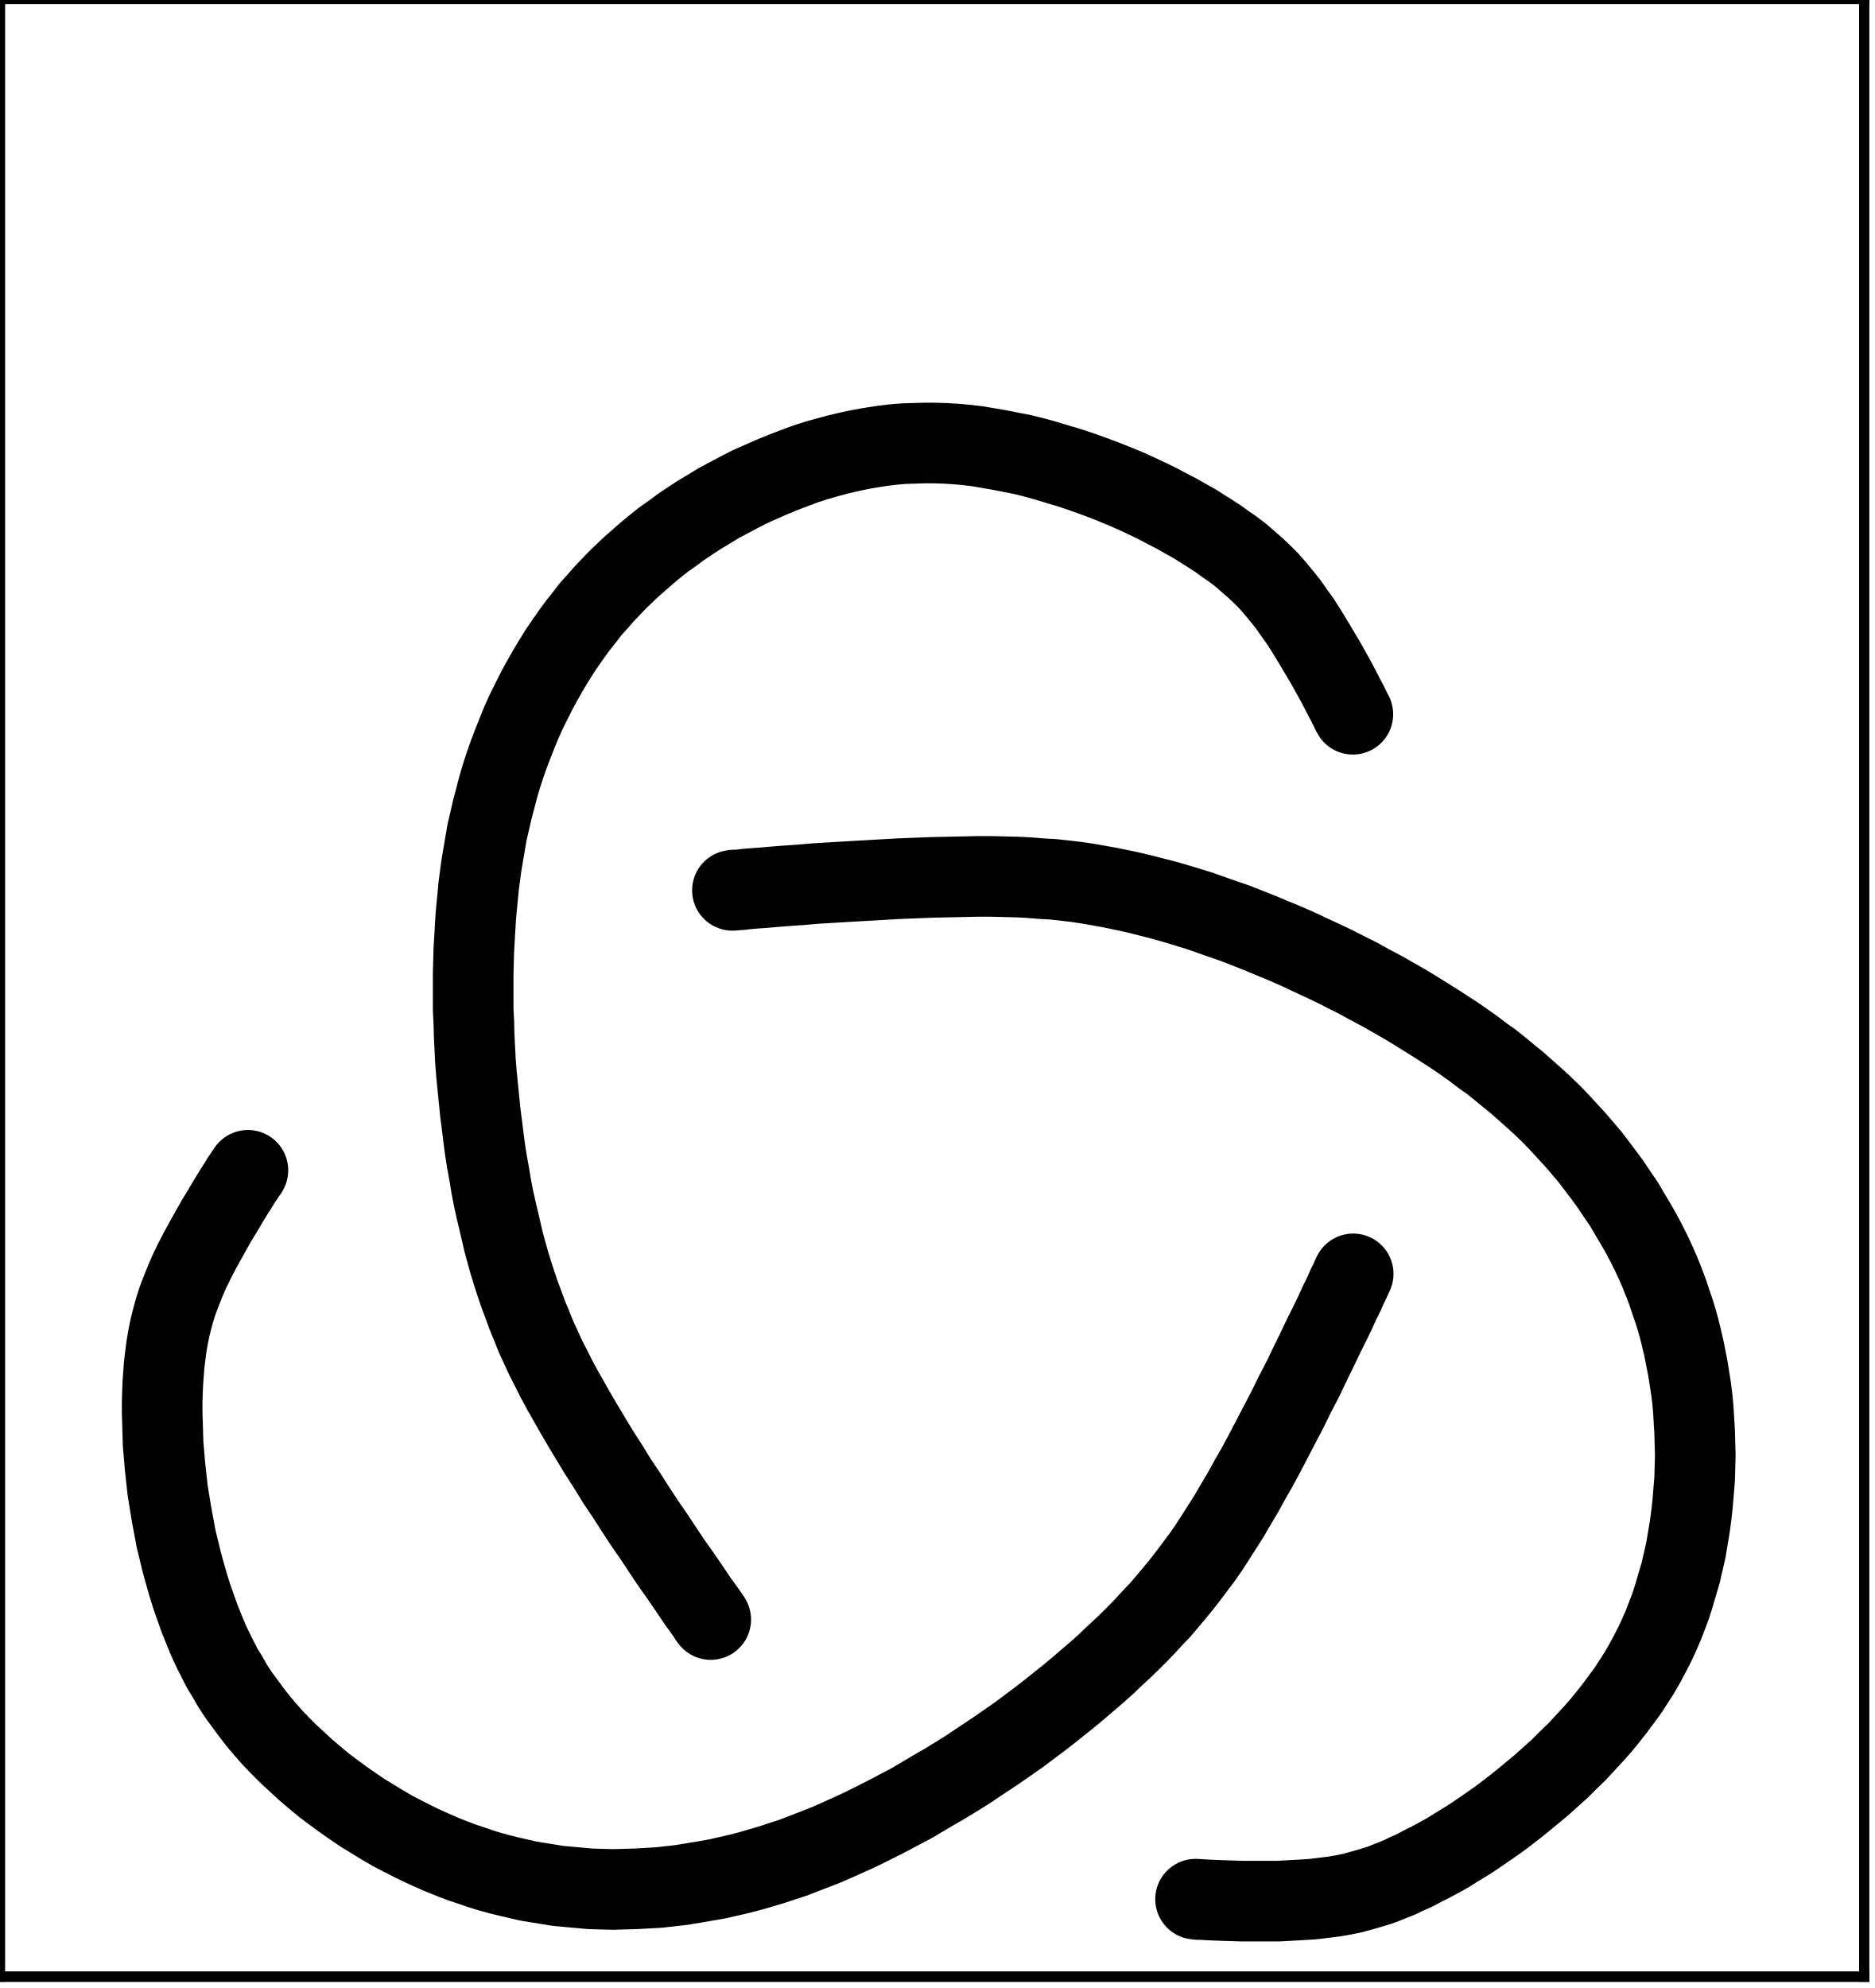
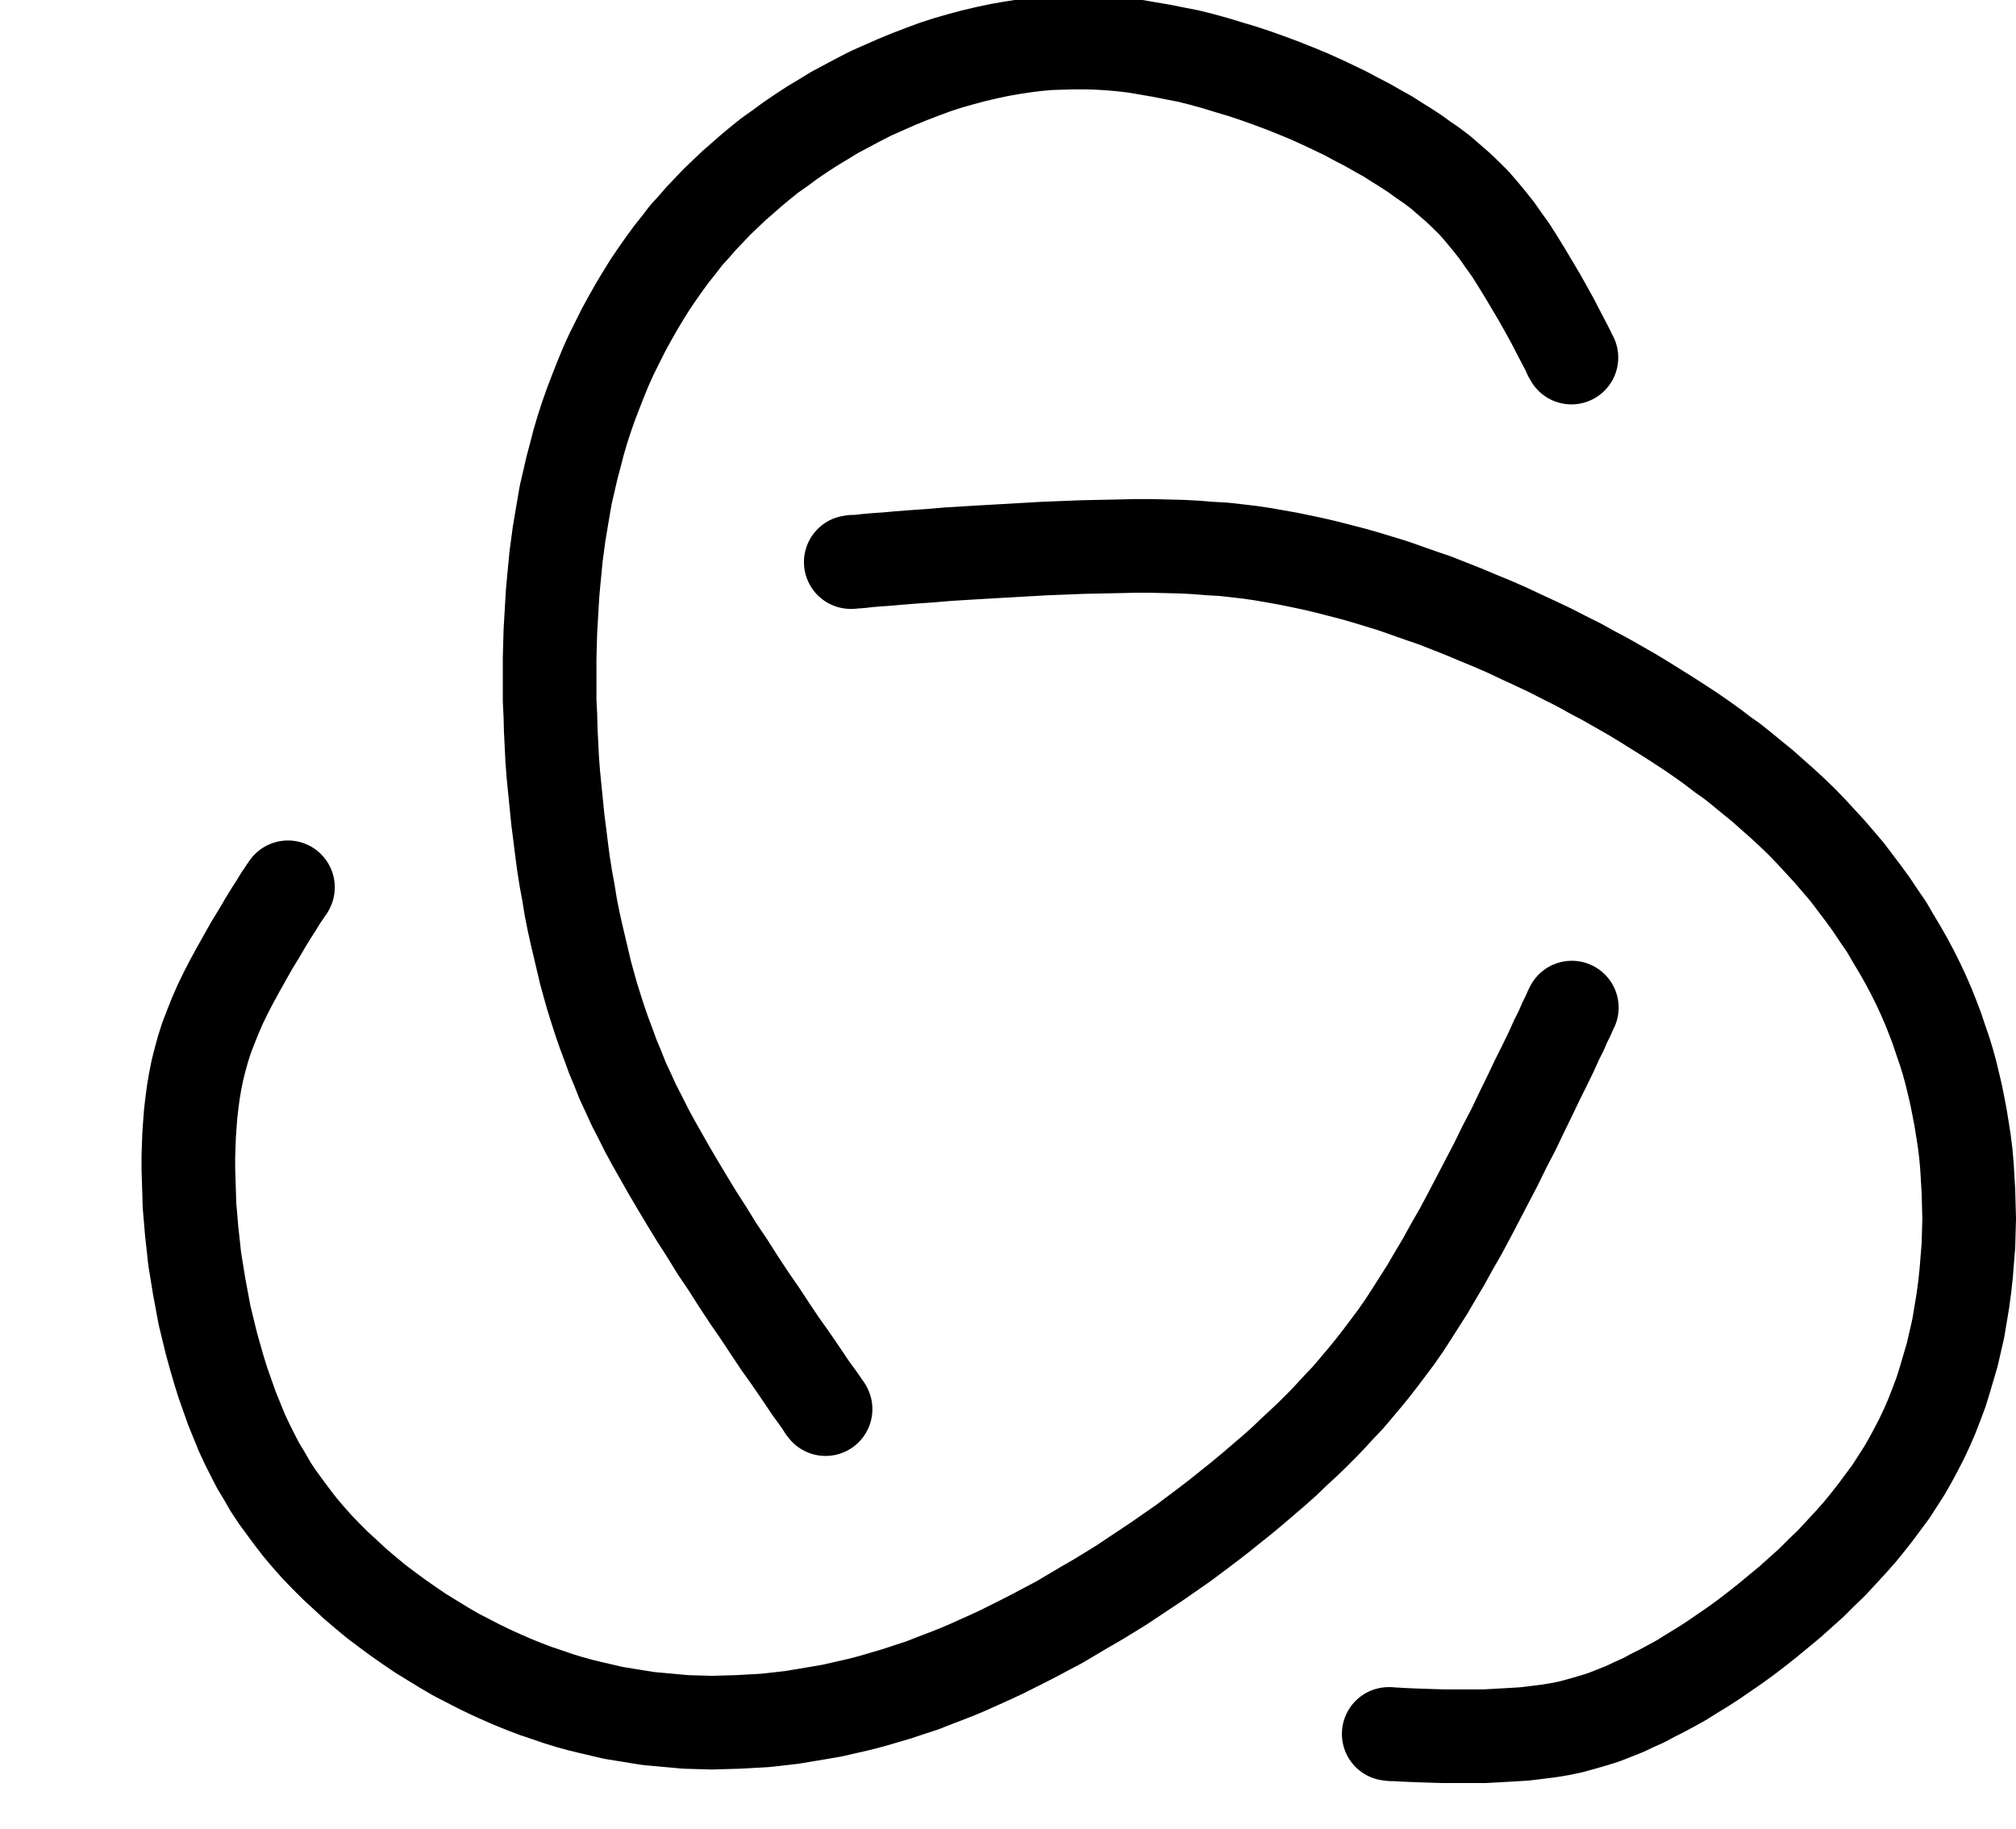
- <svg xmlns="http://www.w3.org/2000/svg" version="1.1" width="101.472" height="107.613" viewBox="0 0 101.472 107.613">
-   <path d="M73.253 68.956L73.235 68.991L73.2 69.061L73.147 69.184L73.06 69.377L72.92 69.657L72.762 70.025L72.534 70.48L72.289 71.024L71.991 71.637L71.658 72.303L71.308 73.038L70.922 73.827L70.537 74.633L70.117 75.439L69.714 76.262L69.293 77.068L68.873 77.874L68.47 78.645L68.067 79.398L67.664 80.099L67.278 80.8L66.893 81.448L66.525 82.079L66.157 82.657L65.789 83.235L65.438 83.778L65.071 84.304L64.703 84.795L64.335 85.285L63.967 85.758L63.581 86.231L63.196 86.687L62.81 87.142L62.407 87.563L62.022 87.983L61.619 88.404L61.199 88.824L60.761 89.245L60.305 89.665L59.85 90.103L59.376 90.524L58.886 90.944L58.395 91.365L57.87 91.803L57.344 92.223L56.819 92.644L56.276 93.064L55.715 93.485L55.154 93.905L54.576 94.308L53.998 94.711L53.42 95.096L52.841 95.482L52.263 95.867L51.667 96.235L51.089 96.586L50.511 96.919L49.95 97.252L49.39 97.585L48.829 97.882L48.268 98.18L47.725 98.46L47.2 98.723L46.674 98.986L46.149 99.231L45.64 99.459L45.133 99.687L44.642 99.897L44.151 100.09L43.555 100.318L42.977 100.545L42.382 100.738L41.804 100.931L41.208 101.106L40.612 101.281L39.999 101.439L39.386 101.579L38.773 101.719L38.159 101.824L37.528 101.93L36.898 102.035L36.285 102.105L35.654 102.175L35.023 102.21L34.393 102.245L33.779 102.262L33.166 102.28L32.553 102.262L31.957 102.245L31.379 102.192L30.801 102.14L30.223 102.087L29.68 102L29.136 101.912L28.593 101.824L28.068 101.702L27.542 101.579L27.034 101.456L26.526 101.316L26.018 101.159L25.51 100.984L24.984 100.808L24.476 100.616L23.95 100.405L23.425 100.177L22.882 99.932L22.339 99.67L21.795 99.389L21.252 99.109L20.709 98.793L20.166 98.46L19.623 98.128L19.08 97.76L18.554 97.392L18.028 97.006L17.52 96.621L17.012 96.2L16.539 95.797L16.066 95.359L15.611 94.939L15.173 94.501L14.752 94.063L14.349 93.607L13.964 93.152L13.613 92.696L13.263 92.223L12.93 91.768L12.615 91.295L12.334 90.804L12.036 90.313L11.774 89.805L11.511 89.28L11.266 88.754L11.038 88.194L10.81 87.633L10.6 87.037L10.389 86.442L10.197 85.828L10.021 85.215L9.846 84.584L9.689 83.936L9.531 83.288L9.408 82.622L9.286 81.974L9.181 81.325L9.075 80.677L9.005 80.029L8.935 79.398L8.883 78.785L8.83 78.172L8.813 77.576L8.795 76.998L8.778 76.455L8.778 75.912L8.795 75.386L8.813 74.895L8.848 74.405L8.883 73.932L8.935 73.476L9.005 72.933L9.093 72.408L9.198 71.882L9.321 71.392L9.461 70.883L9.618 70.393L9.811 69.885L10.021 69.359L10.249 68.833L10.512 68.29L10.792 67.747L11.108 67.169L11.423 66.608L11.739 66.048L12.071 65.505L12.369 64.997L12.649 64.541L12.895 64.155L13.088 63.84L13.245 63.612L13.333 63.472L13.403 63.385L13.42 63.35" style="stroke:rgb(0%,0%,0%); stroke-width: 4.364;stroke-linecap: round;stroke-linejoin: round;stroke-miterlimit: 10;fill: none;" />
-   <path d="M38.475 87.668L38.457 87.633L38.405 87.58L38.335 87.458L38.212 87.282L38.037 87.037L37.792 86.704L37.511 86.284L37.178 85.793L36.793 85.233L36.355 84.619L35.899 83.936L35.426 83.218L34.918 82.482L34.41 81.711L33.919 80.94L33.411 80.187L32.938 79.416L32.465 78.68L32.027 77.962L31.607 77.261L31.204 76.577L30.836 75.929L30.468 75.281L30.135 74.668L29.837 74.072L29.539 73.494L29.276 72.916L29.014 72.355L28.786 71.777L28.558 71.234L28.348 70.656L28.138 70.095L27.945 69.534L27.77 68.991L27.595 68.43L27.437 67.87L27.279 67.292L27.139 66.696L26.999 66.1L26.859 65.505L26.719 64.874L26.596 64.243L26.491 63.595L26.368 62.929L26.263 62.263L26.175 61.598L26.088 60.897L26 60.213L25.93 59.513L25.86 58.812L25.79 58.111L25.737 57.428L25.702 56.727L25.667 56.026L25.65 55.343L25.615 54.659L25.615 53.994L25.615 53.328L25.615 52.68L25.632 52.049L25.65 51.418L25.685 50.823L25.72 50.209L25.755 49.631L25.807 49.053L25.86 48.51L25.913 47.949L25.983 47.424L26.053 46.898L26.158 46.267L26.263 45.654L26.368 45.041L26.508 44.445L26.648 43.832L26.806 43.236L26.964 42.623L27.139 42.027L27.332 41.432L27.542 40.836L27.77 40.24L27.998 39.662L28.243 39.066L28.505 38.488L28.786 37.927L29.066 37.367L29.364 36.824L29.662 36.298L29.977 35.773L30.293 35.264L30.626 34.774L30.958 34.301L31.291 33.845L31.642 33.407L31.975 32.969L32.343 32.566L32.693 32.163L33.061 31.778L33.429 31.392L33.814 31.025L34.2 30.657L34.603 30.306L35.023 29.938L35.444 29.588L35.882 29.237L36.355 28.904L36.828 28.554L37.318 28.221L37.827 27.888L38.352 27.573L38.895 27.24L39.456 26.942L40.016 26.644L40.595 26.347L41.19 26.084L41.786 25.821L42.382 25.576L42.977 25.348L43.591 25.12L44.186 24.927L44.8 24.752L45.395 24.594L45.991 24.454L46.569 24.332L47.165 24.227L47.743 24.139L48.304 24.069L48.882 24.016L49.442 23.999L50.021 23.981L50.581 23.981L51.16 23.999L51.738 24.034L52.316 24.086L52.912 24.156L53.525 24.262L54.138 24.367L54.751 24.489L55.382 24.612L56.012 24.77L56.644 24.945L57.274 25.137L57.922 25.33L58.553 25.541L59.184 25.768L59.797 25.996L60.41 26.241L61.006 26.487L61.584 26.749L62.145 27.012L62.688 27.275L63.214 27.555L63.721 27.818L64.212 28.098L64.685 28.361L65.123 28.642L65.544 28.904L65.947 29.167L66.332 29.447L66.718 29.711L67.156 30.043L67.559 30.394L67.962 30.744L68.33 31.095L68.697 31.462L69.048 31.865L69.381 32.268L69.731 32.706L70.064 33.179L70.415 33.67L70.747 34.196L71.08 34.739L71.413 35.299L71.746 35.86L72.061 36.421L72.342 36.929L72.587 37.402L72.797 37.805L72.972 38.138L73.095 38.383L73.165 38.541L73.218 38.628L73.235 38.663" style="stroke:rgb(0%,0%,0%); stroke-width: 4.364;stroke-linecap: round;stroke-linejoin: round;stroke-miterlimit: 10;fill: none;" />
-   <path d="M39.649 48.195L39.684 48.195L39.754 48.177L39.894 48.177L40.122 48.159L40.42 48.124L40.823 48.089L41.33 48.054L41.909 48.002L42.592 47.949L43.345 47.897L44.169 47.827L45.027 47.774L45.921 47.721L46.832 47.669L47.761 47.616L48.671 47.564L49.565 47.529L50.441 47.494L51.282 47.476L52.106 47.459L52.894 47.441L53.647 47.441L54.383 47.459L55.084 47.476L55.75 47.511L56.398 47.564L57.029 47.599L57.66 47.669L58.255 47.739L58.851 47.827L59.447 47.931L60.042 48.037L60.638 48.159L61.216 48.282L61.812 48.422L62.425 48.58L63.038 48.738L63.652 48.913L64.282 49.105L64.913 49.298L65.561 49.526L66.209 49.754L66.875 49.981L67.541 50.244L68.207 50.507L68.873 50.787L69.556 51.068L70.239 51.366L70.905 51.681L71.588 51.996L72.254 52.312L72.902 52.644L73.568 52.977L74.199 53.328L74.829 53.661L75.443 54.011L76.056 54.361L76.634 54.712L77.195 55.062L77.756 55.413L78.299 55.763L78.807 56.096L79.315 56.446L79.805 56.797L80.261 57.147L80.734 57.48L81.172 57.831L81.662 58.234L82.136 58.619L82.608 59.039L83.064 59.442L83.52 59.863L83.975 60.301L84.413 60.756L84.834 61.212L85.254 61.668L85.675 62.158L86.078 62.631L86.463 63.139L86.849 63.648L87.217 64.155L87.567 64.681L87.917 65.189L88.233 65.732L88.548 66.258L88.846 66.783L89.126 67.309L89.389 67.835L89.634 68.361L89.862 68.886L90.072 69.412L90.265 69.92L90.44 70.445L90.616 70.953L90.773 71.462L90.913 71.97L91.036 72.478L91.159 73.003L91.264 73.529L91.369 74.072L91.456 74.615L91.544 75.176L91.614 75.737L91.667 76.332L91.702 76.928L91.737 77.523L91.754 78.154L91.772 78.785L91.754 79.416L91.737 80.047L91.684 80.695L91.632 81.343L91.562 81.991L91.474 82.639L91.369 83.27L91.264 83.901L91.124 84.514L90.983 85.128L90.808 85.723L90.633 86.319L90.458 86.88L90.248 87.44L90.037 87.983L89.81 88.509L89.564 89.034L89.301 89.543L89.039 90.033L88.758 90.524L88.443 91.014L88.128 91.505L87.777 91.978L87.427 92.451L87.041 92.942L86.656 93.415L86.235 93.888L85.797 94.361L85.359 94.834L84.886 95.289L84.413 95.762L83.922 96.2L83.415 96.656L82.906 97.076L82.398 97.497L81.89 97.9L81.365 98.303L80.857 98.671L80.348 99.021L79.841 99.371L79.35 99.687L78.859 99.985L78.386 100.283L77.913 100.545L77.458 100.791L77.002 101.019L76.581 101.246L76.144 101.439L75.741 101.632L75.215 101.842L74.724 102.035L74.216 102.192L73.726 102.333L73.218 102.473L72.71 102.578L72.184 102.665L71.623 102.735L71.045 102.805L70.449 102.841L69.836 102.876L69.188 102.911L68.54 102.911L67.891 102.911L67.261 102.911L66.665 102.893L66.139 102.876L65.684 102.858L65.316 102.841L65.036 102.823L64.86 102.823L64.773 102.805L64.72 102.805" style="stroke:rgb(0%,0%,0%); stroke-width: 4.364;stroke-linecap: round;stroke-linejoin: round;stroke-miterlimit: 10;fill: none;" />
-   <path d="M0 107L100.917 107" style="stroke:rgb(0%,0%,0%); stroke-width: 0.555;stroke-linecap: square;stroke-linejoin: round;stroke-miterlimit: 10;fill: none;" />
-   <path d="M0 -0.057L100.917 -0.057" style="stroke:rgb(0%,0%,0%); stroke-width: 0.555;stroke-linecap: square;stroke-linejoin: round;stroke-miterlimit: 10;fill: none;" />
-   <path d="M0 107L100.917 107" style="stroke:rgb(0%,0%,0%); stroke-width: 0.555;stroke-linecap: square;stroke-linejoin: round;stroke-miterlimit: 10;fill: none;" />
-   <path d="M0 107L0 -0.057" style="stroke:rgb(0%,0%,0%); stroke-width: 0.555;stroke-linecap: square;stroke-linejoin: round;stroke-miterlimit: 10;fill: none;" />
-   <path d="M100.917 107L100.917 -0.057" style="stroke:rgb(0%,0%,0%); stroke-width: 0.555;stroke-linecap: square;stroke-linejoin: round;stroke-miterlimit: 10;fill: none;" />
+ <svg xmlns="http://www.w3.org/2000/svg" version="1.1" width="93.954" height="85.201" viewBox="0 0 93.954 85.201">
+   <path d="M73.253 46.956L73.235 46.991L73.2 47.061L73.147 47.184L73.06 47.377L72.92 47.657L72.762 48.025L72.534 48.48L72.289 49.024L71.991 49.637L71.658 50.303L71.308 51.038L70.922 51.827L70.537 52.633L70.117 53.439L69.714 54.262L69.293 55.068L68.873 55.874L68.47 56.645L68.067 57.398L67.664 58.099L67.278 58.8L66.893 59.448L66.525 60.079L66.157 60.657L65.789 61.235L65.438 61.778L65.071 62.304L64.703 62.795L64.335 63.285L63.967 63.758L63.581 64.231L63.196 64.687L62.81 65.142L62.407 65.563L62.022 65.983L61.619 66.404L61.199 66.824L60.761 67.245L60.305 67.665L59.85 68.103L59.376 68.524L58.886 68.944L58.395 69.365L57.87 69.803L57.344 70.223L56.819 70.644L56.276 71.064L55.715 71.485L55.154 71.905L54.576 72.308L53.998 72.711L53.42 73.096L52.841 73.482L52.263 73.867L51.667 74.235L51.089 74.586L50.511 74.919L49.95 75.252L49.39 75.585L48.829 75.882L48.268 76.18L47.725 76.46L47.2 76.723L46.674 76.986L46.149 77.231L45.64 77.459L45.133 77.687L44.642 77.897L44.151 78.09L43.555 78.318L42.977 78.545L42.382 78.738L41.804 78.931L41.208 79.106L40.612 79.281L39.999 79.439L39.386 79.579L38.773 79.719L38.159 79.824L37.528 79.93L36.898 80.035L36.285 80.105L35.654 80.175L35.023 80.21L34.393 80.245L33.779 80.262L33.166 80.28L32.553 80.262L31.957 80.245L31.379 80.192L30.801 80.14L30.223 80.087L29.68 80L29.136 79.912L28.593 79.824L28.068 79.702L27.542 79.579L27.034 79.456L26.526 79.316L26.018 79.159L25.51 78.984L24.984 78.808L24.476 78.616L23.95 78.405L23.425 78.177L22.882 77.932L22.339 77.67L21.795 77.389L21.252 77.109L20.709 76.793L20.166 76.46L19.623 76.128L19.08 75.76L18.554 75.392L18.028 75.006L17.52 74.621L17.012 74.2L16.539 73.797L16.066 73.359L15.611 72.939L15.173 72.501L14.752 72.063L14.349 71.607L13.964 71.152L13.613 70.696L13.263 70.223L12.93 69.768L12.615 69.295L12.334 68.804L12.036 68.313L11.774 67.805L11.511 67.28L11.266 66.754L11.038 66.194L10.81 65.633L10.6 65.037L10.389 64.442L10.197 63.828L10.021 63.215L9.846 62.584L9.689 61.936L9.531 61.288L9.408 60.622L9.286 59.974L9.181 59.325L9.075 58.677L9.005 58.029L8.935 57.398L8.883 56.785L8.83 56.172L8.813 55.576L8.795 54.998L8.778 54.455L8.778 53.912L8.795 53.386L8.813 52.895L8.848 52.405L8.883 51.932L8.935 51.476L9.005 50.933L9.093 50.408L9.198 49.882L9.321 49.392L9.461 48.883L9.618 48.393L9.811 47.885L10.021 47.359L10.249 46.833L10.512 46.29L10.792 45.747L11.108 45.169L11.423 44.608L11.739 44.048L12.071 43.505L12.369 42.997L12.649 42.541L12.895 42.155L13.088 41.84L13.245 41.612L13.333 41.472L13.403 41.385L13.42 41.35" style="stroke:rgb(0%,0%,0%); stroke-width: 4.364;stroke-linecap: round;stroke-linejoin: round;stroke-miterlimit: 10;fill: none;" />
+   <path d="M38.475 65.668L38.457 65.633L38.405 65.58L38.335 65.458L38.212 65.282L38.037 65.037L37.792 64.704L37.511 64.284L37.178 63.793L36.793 63.233L36.355 62.619L35.899 61.936L35.426 61.218L34.918 60.482L34.41 59.711L33.919 58.94L33.411 58.187L32.938 57.416L32.465 56.68L32.027 55.962L31.607 55.261L31.204 54.577L30.836 53.929L30.468 53.281L30.135 52.668L29.837 52.072L29.539 51.494L29.276 50.916L29.014 50.355L28.786 49.777L28.558 49.234L28.348 48.656L28.138 48.095L27.945 47.534L27.77 46.991L27.595 46.43L27.437 45.87L27.279 45.292L27.139 44.696L26.999 44.1L26.859 43.505L26.719 42.874L26.596 42.243L26.491 41.595L26.368 40.929L26.263 40.263L26.175 39.598L26.088 38.897L26 38.213L25.93 37.513L25.86 36.812L25.79 36.111L25.737 35.428L25.702 34.727L25.667 34.026L25.65 33.343L25.615 32.659L25.615 31.994L25.615 31.328L25.615 30.68L25.632 30.049L25.65 29.418L25.685 28.823L25.72 28.209L25.755 27.631L25.807 27.053L25.86 26.51L25.913 25.949L25.983 25.424L26.053 24.898L26.158 24.267L26.263 23.654L26.368 23.041L26.508 22.445L26.648 21.832L26.806 21.236L26.964 20.623L27.139 20.027L27.332 19.432L27.542 18.836L27.77 18.24L27.998 17.662L28.243 17.066L28.505 16.488L28.786 15.927L29.066 15.367L29.364 14.824L29.662 14.298L29.977 13.773L30.293 13.264L30.626 12.774L30.958 12.301L31.291 11.845L31.642 11.407L31.975 10.969L32.343 10.566L32.693 10.163L33.061 9.778L33.429 9.392L33.814 9.025L34.2 8.657L34.603 8.306L35.023 7.938L35.444 7.588L35.882 7.237L36.355 6.904L36.828 6.554L37.318 6.221L37.827 5.888L38.352 5.573L38.895 5.24L39.456 4.942L40.016 4.644L40.595 4.347L41.19 4.084L41.786 3.821L42.382 3.576L42.977 3.348L43.591 3.12L44.186 2.927L44.8 2.752L45.395 2.594L45.991 2.454L46.569 2.332L47.165 2.227L47.743 2.139L48.304 2.069L48.882 2.016L49.442 1.999L50.021 1.981L50.581 1.981L51.16 1.999L51.738 2.034L52.316 2.086L52.912 2.156L53.525 2.262L54.138 2.367L54.751 2.489L55.382 2.612L56.012 2.77L56.644 2.945L57.274 3.137L57.922 3.33L58.553 3.541L59.184 3.768L59.797 3.996L60.41 4.241L61.006 4.487L61.584 4.749L62.145 5.012L62.688 5.275L63.214 5.555L63.721 5.818L64.212 6.098L64.685 6.361L65.123 6.642L65.544 6.904L65.947 7.167L66.332 7.447L66.718 7.711L67.156 8.043L67.559 8.394L67.962 8.744L68.33 9.095L68.697 9.462L69.048 9.865L69.381 10.268L69.731 10.706L70.064 11.179L70.415 11.67L70.747 12.196L71.08 12.739L71.413 13.299L71.746 13.86L72.061 14.421L72.342 14.929L72.587 15.402L72.797 15.805L72.972 16.138L73.095 16.383L73.165 16.541L73.218 16.628L73.235 16.663" style="stroke:rgb(0%,0%,0%); stroke-width: 4.364;stroke-linecap: round;stroke-linejoin: round;stroke-miterlimit: 10;fill: none;" />
+   <path d="M39.649 26.195L39.684 26.195L39.754 26.177L39.894 26.177L40.122 26.159L40.42 26.124L40.823 26.089L41.33 26.054L41.909 26.002L42.592 25.949L43.345 25.897L44.169 25.827L45.027 25.774L45.921 25.721L46.832 25.669L47.761 25.616L48.671 25.564L49.565 25.529L50.441 25.494L51.282 25.476L52.106 25.459L52.894 25.441L53.647 25.441L54.383 25.459L55.084 25.476L55.75 25.511L56.398 25.564L57.029 25.599L57.66 25.669L58.255 25.739L58.851 25.827L59.447 25.931L60.042 26.037L60.638 26.159L61.216 26.282L61.812 26.422L62.425 26.58L63.038 26.738L63.652 26.913L64.282 27.105L64.913 27.298L65.561 27.526L66.209 27.754L66.875 27.981L67.541 28.244L68.207 28.507L68.873 28.787L69.556 29.068L70.239 29.366L70.905 29.681L71.588 29.996L72.254 30.312L72.902 30.644L73.568 30.977L74.199 31.328L74.829 31.661L75.443 32.011L76.056 32.361L76.634 32.712L77.195 33.062L77.756 33.413L78.299 33.763L78.807 34.096L79.315 34.446L79.805 34.797L80.261 35.147L80.734 35.48L81.172 35.831L81.662 36.234L82.136 36.619L82.608 37.039L83.064 37.442L83.52 37.863L83.975 38.301L84.413 38.756L84.834 39.212L85.254 39.668L85.675 40.158L86.078 40.631L86.463 41.139L86.849 41.648L87.217 42.155L87.567 42.681L87.917 43.189L88.233 43.732L88.548 44.258L88.846 44.783L89.126 45.309L89.389 45.835L89.634 46.361L89.862 46.886L90.072 47.412L90.265 47.92L90.44 48.445L90.616 48.953L90.773 49.462L90.913 49.97L91.036 50.478L91.159 51.003L91.264 51.529L91.369 52.072L91.456 52.615L91.544 53.176L91.614 53.737L91.667 54.332L91.702 54.928L91.737 55.523L91.754 56.154L91.772 56.785L91.754 57.416L91.737 58.047L91.684 58.695L91.632 59.343L91.562 59.991L91.474 60.639L91.369 61.27L91.264 61.901L91.124 62.514L90.983 63.128L90.808 63.723L90.633 64.319L90.458 64.88L90.248 65.44L90.037 65.983L89.81 66.509L89.564 67.034L89.301 67.543L89.039 68.033L88.758 68.524L88.443 69.014L88.128 69.505L87.777 69.978L87.427 70.451L87.041 70.942L86.656 71.415L86.235 71.888L85.797 72.361L85.359 72.834L84.886 73.289L84.413 73.762L83.922 74.2L83.415 74.656L82.906 75.076L82.398 75.497L81.89 75.9L81.365 76.303L80.857 76.671L80.348 77.021L79.841 77.371L79.35 77.687L78.859 77.985L78.386 78.283L77.913 78.545L77.458 78.791L77.002 79.019L76.581 79.246L76.144 79.439L75.741 79.632L75.215 79.842L74.724 80.035L74.216 80.192L73.726 80.333L73.218 80.473L72.71 80.578L72.184 80.665L71.623 80.735L71.045 80.805L70.449 80.841L69.836 80.876L69.188 80.911L68.54 80.911L67.891 80.911L67.261 80.911L66.665 80.893L66.139 80.876L65.684 80.858L65.316 80.841L65.036 80.823L64.86 80.823L64.773 80.805L64.72 80.805" style="stroke:rgb(0%,0%,0%); stroke-width: 4.364;stroke-linecap: round;stroke-linejoin: round;stroke-miterlimit: 10;fill: none;" />
</svg>
